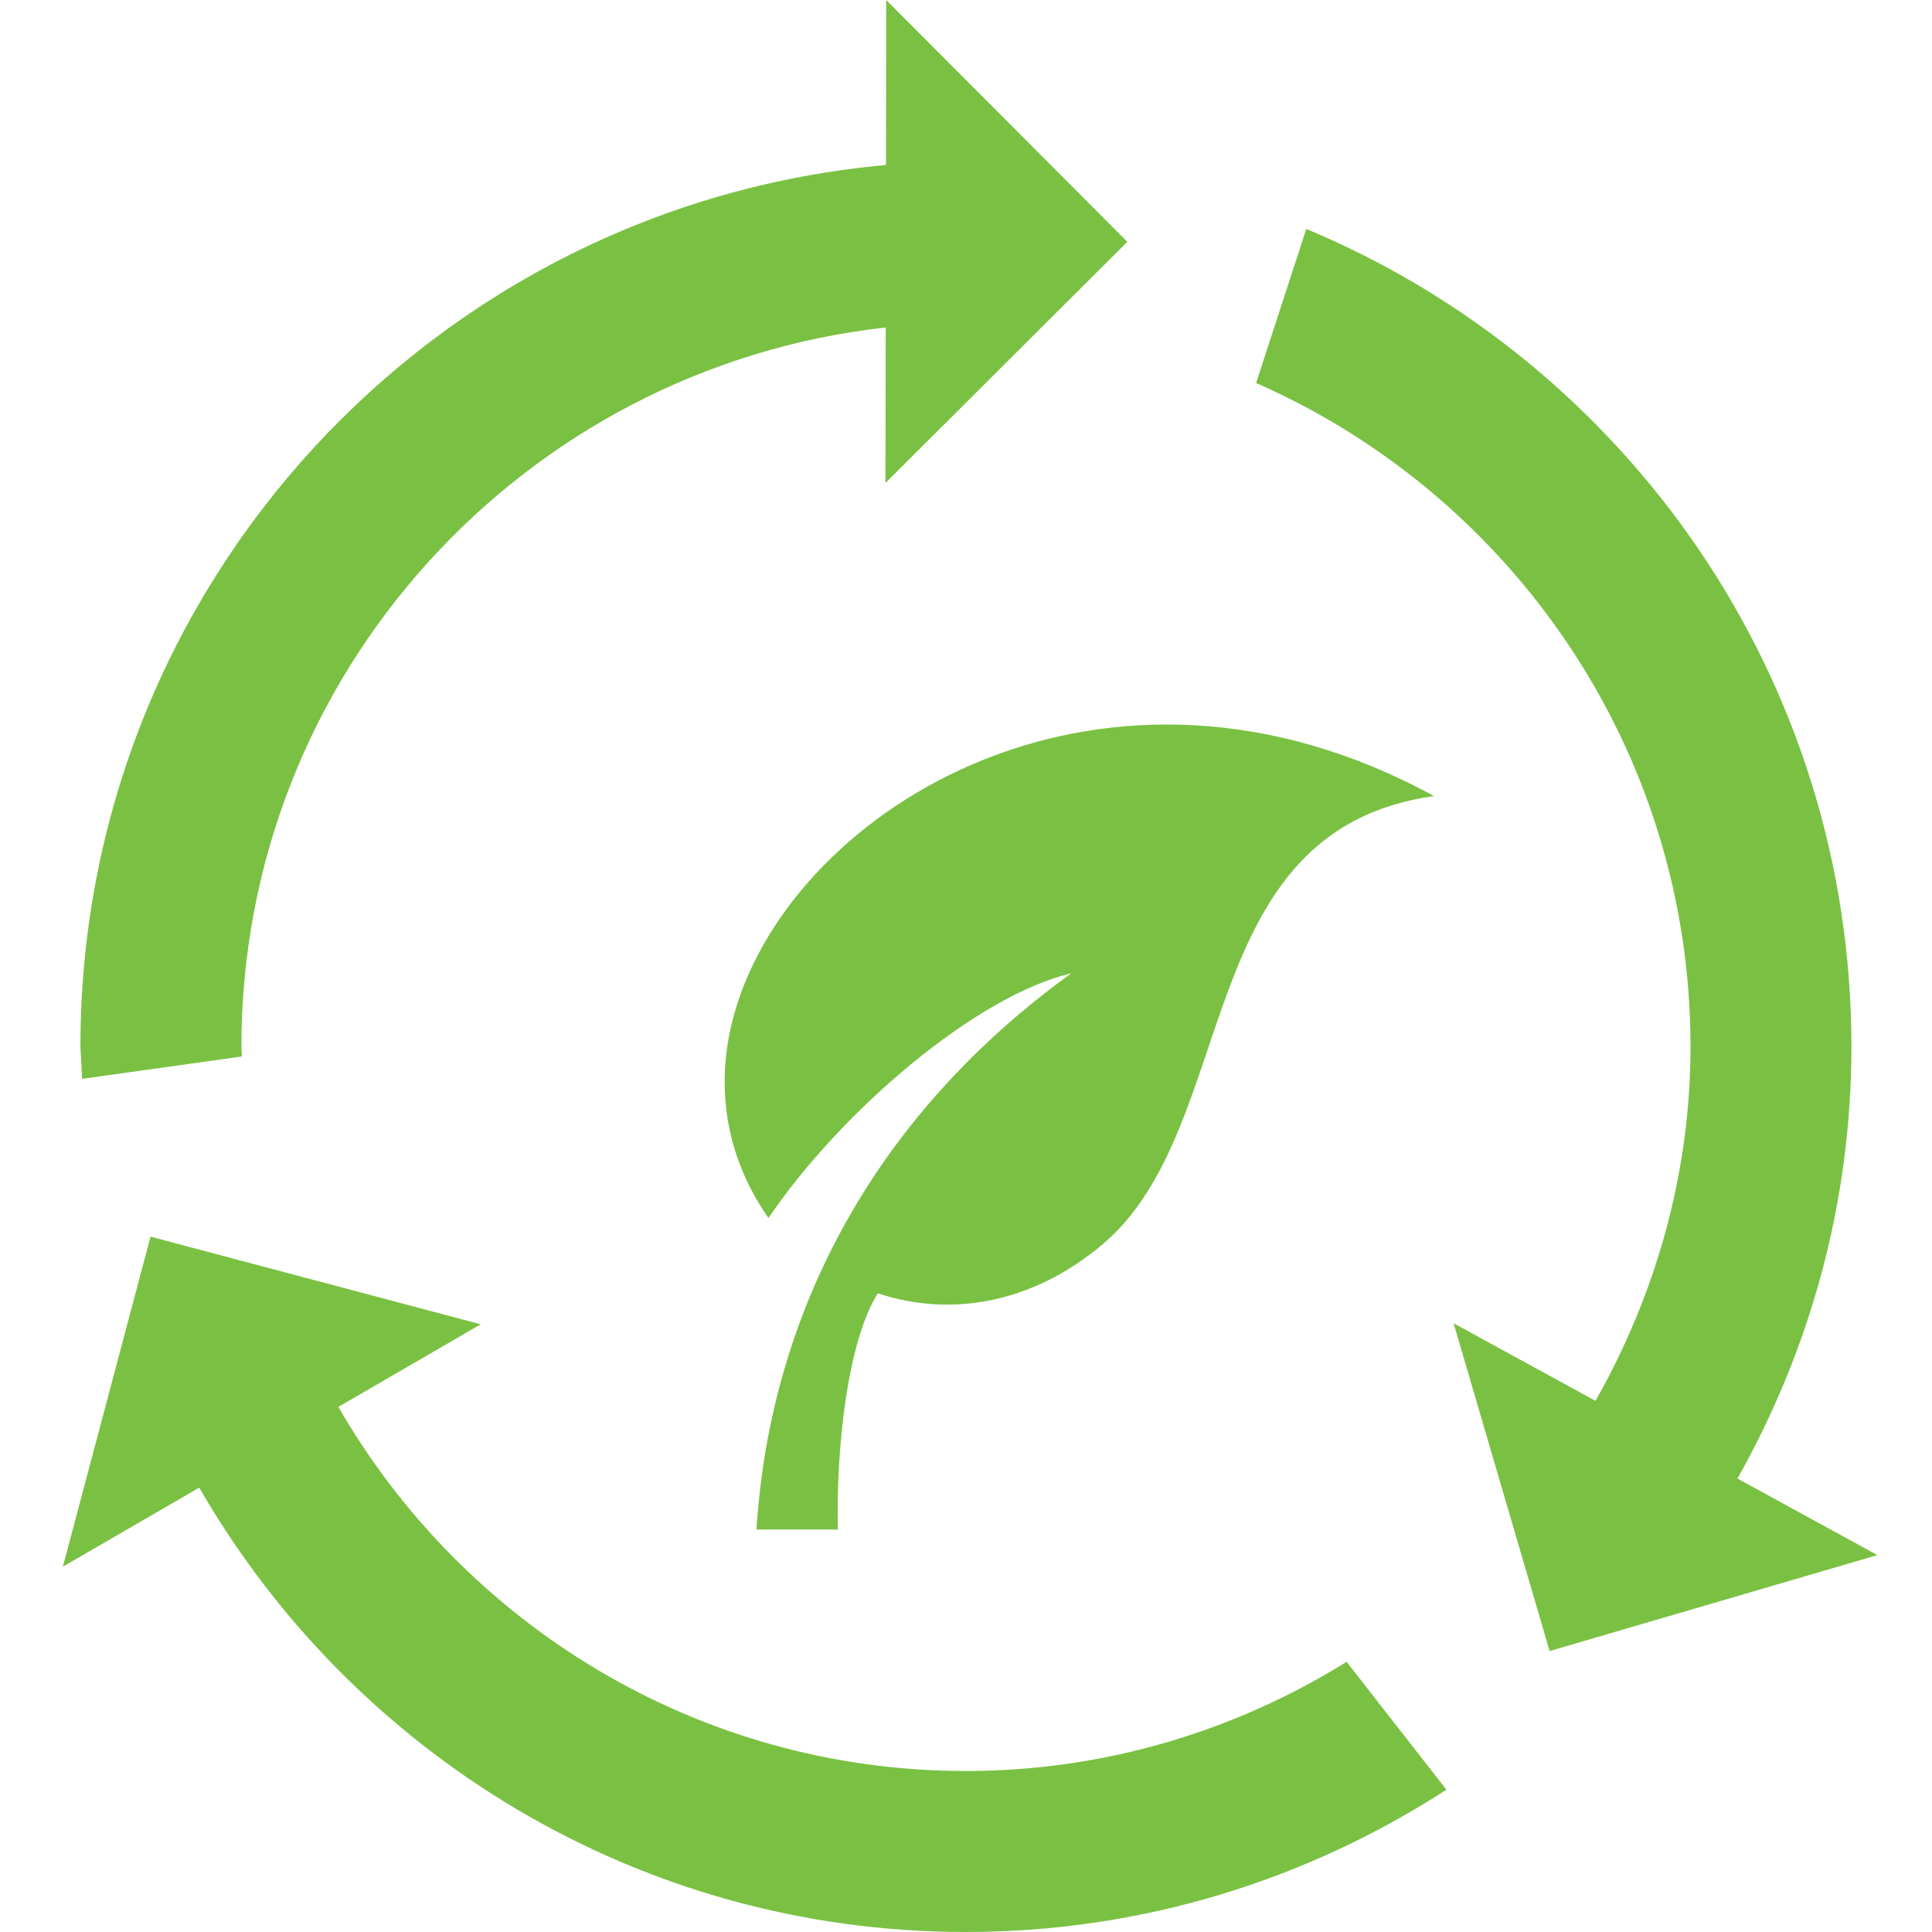
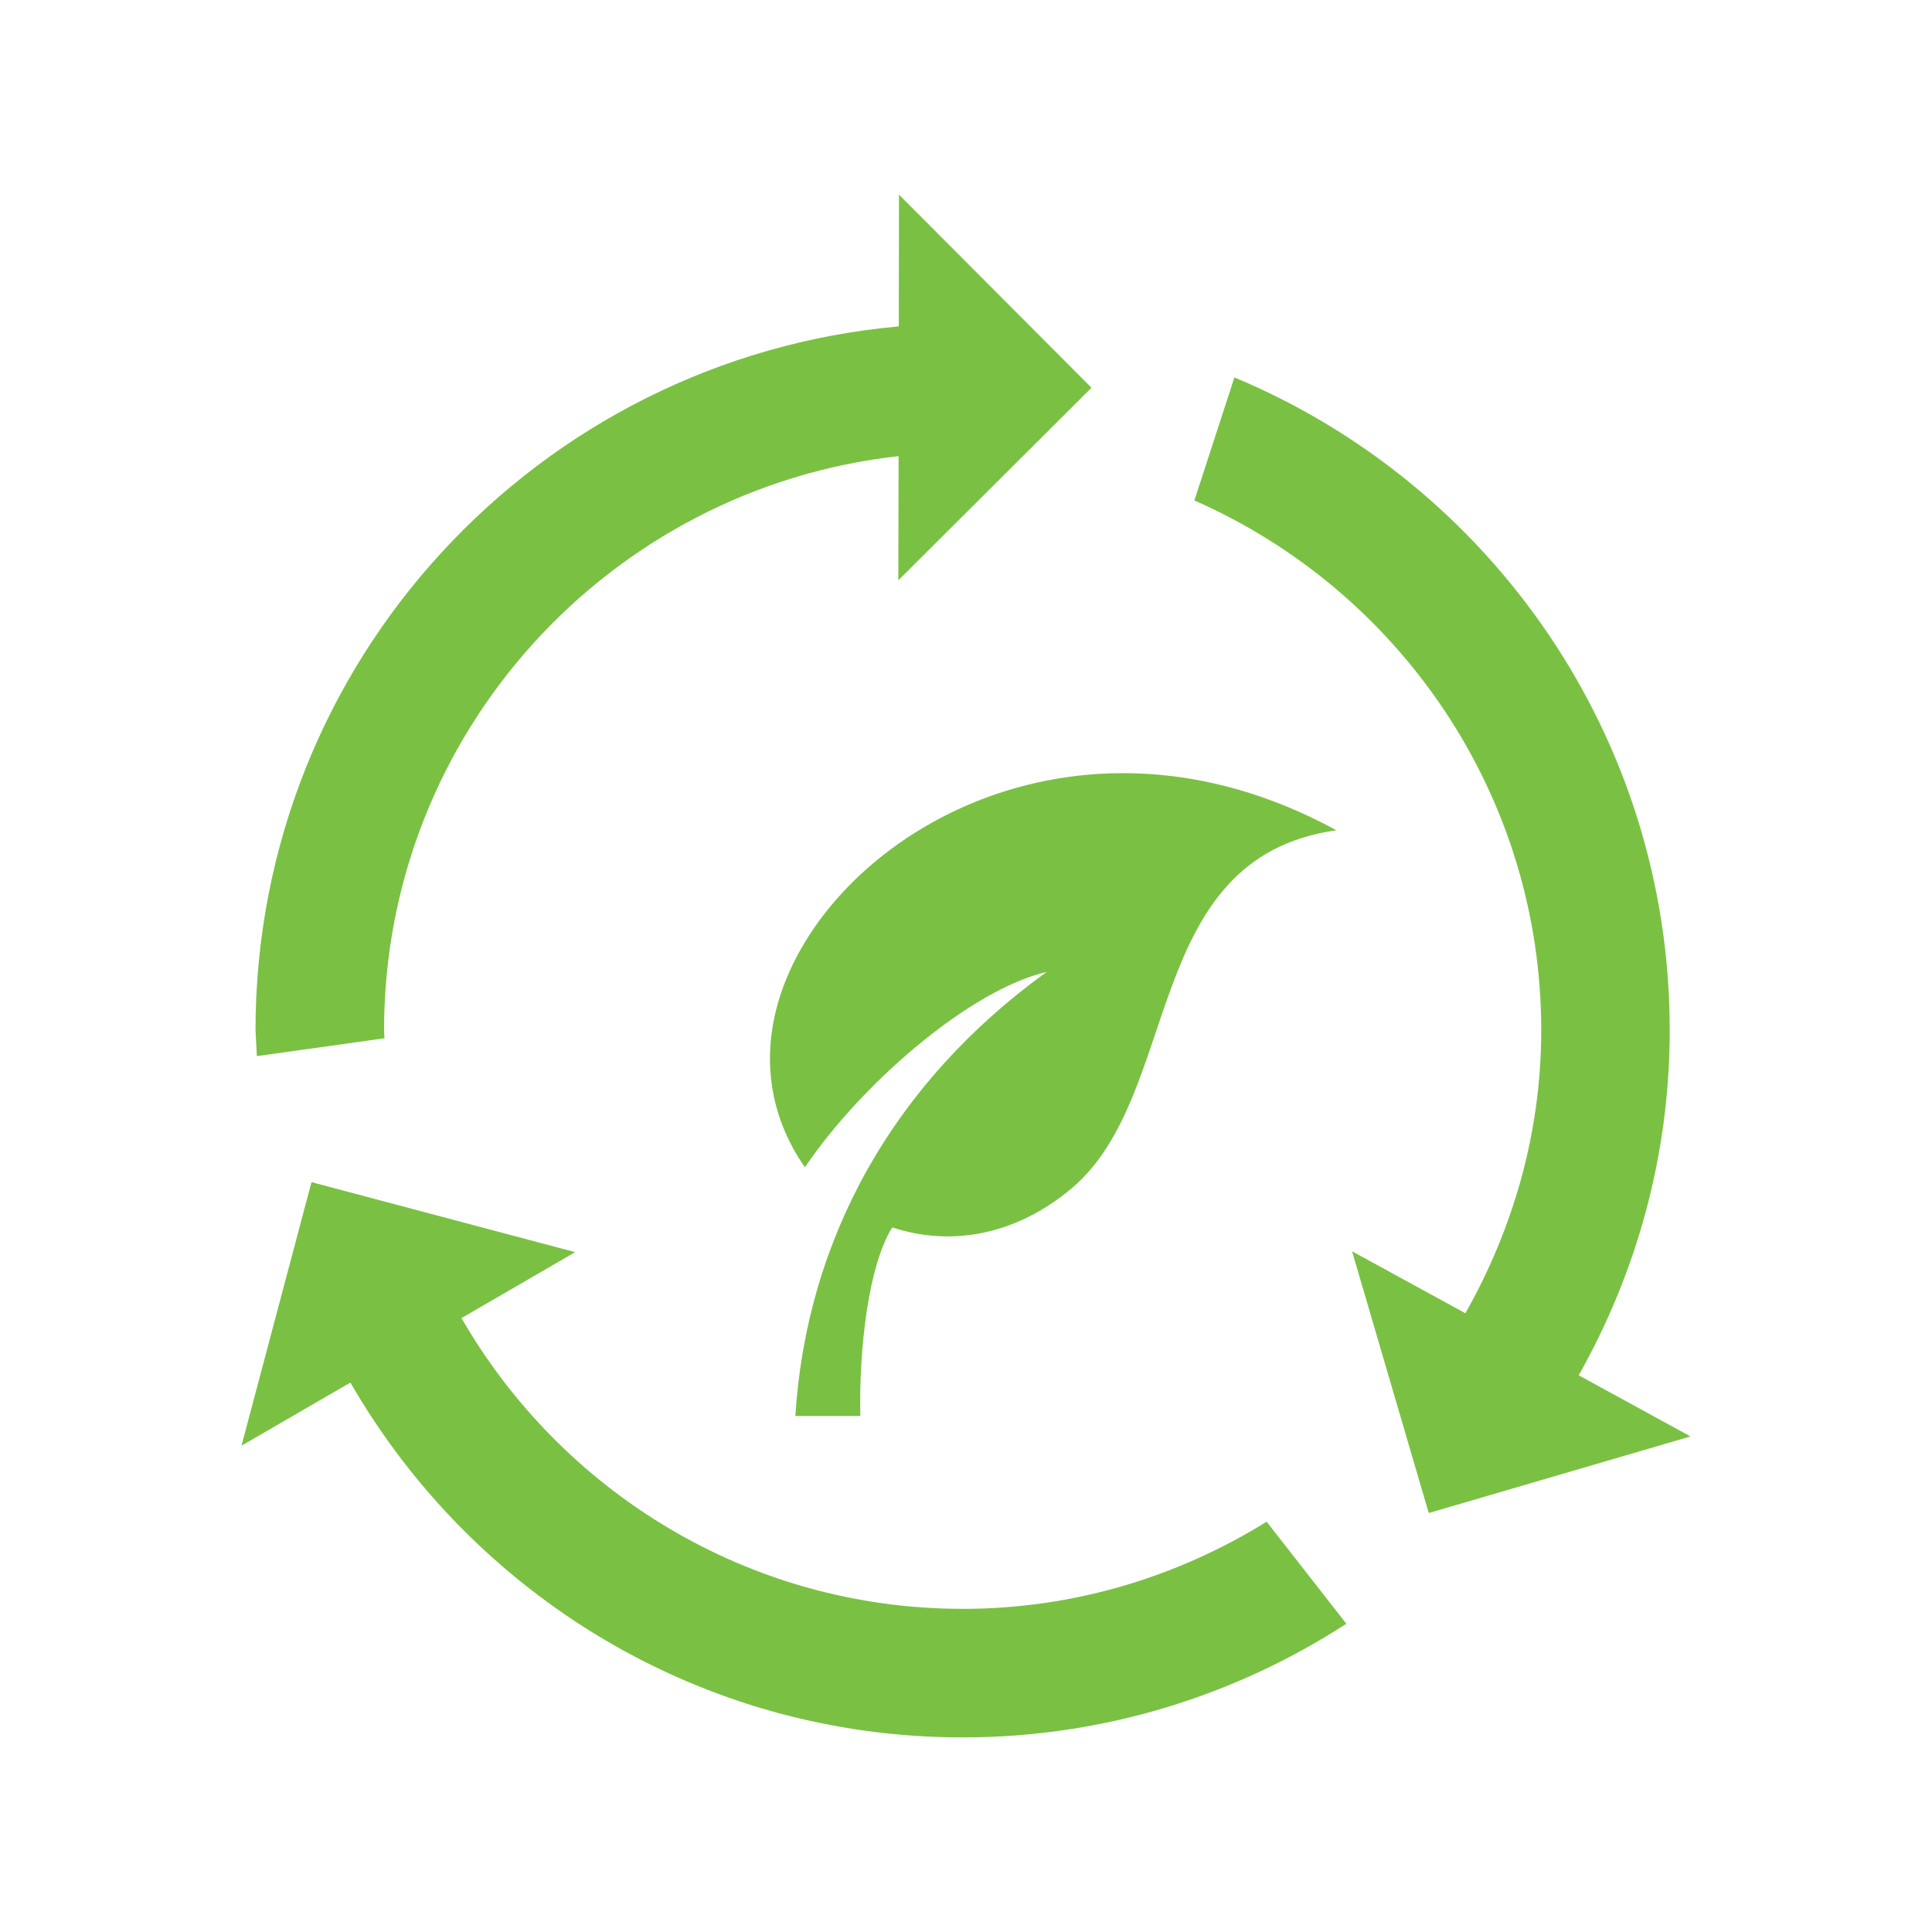
- <svg xmlns="http://www.w3.org/2000/svg" width="120" height="120" viewBox="0 0 24 24">
-   <path fill="rgb(122,193,67)" d="M23.322 19.318l-4.072 1.192-1.193-4.072 1.763.964c.737-1.305 1.18-2.798 1.18-4.402 0-3.681-2.224-6.849-5.396-8.242l.623-1.914c3.975 1.657 6.772 5.579 6.772 10.156 0 1.953-.521 3.779-1.416 5.367l1.739.951zm-11.323 2.682c-3.332 0-6.24-1.825-7.796-4.523l1.769-1.026-4.102-1.089-1.089 4.1 1.694-.982c1.899 3.295 5.447 5.52 9.524 5.52 2.202 0 4.248-.654 5.969-1.768l-1.24-1.588c-1.376.854-2.994 1.356-4.729 1.356zm-8.994-8.876l-.006-.124c0-4.625 3.51-8.433 8.004-8.932l-.004 1.932 3.005-2.996-2.995-3.004-.003 2.05c-5.61.503-10.007 5.21-10.007 10.95l.021.402 1.985-.278zm6.126-.564c-.251.862-.146 1.768.415 2.571.904-1.333 2.588-2.767 3.76-3.039-2.395 1.731-3.735 4.16-3.909 6.908h1.011c-.023-1.038.125-2.345.497-2.934.911.302 1.924.125 2.797-.613 1.724-1.463 1.077-5.14 4.112-5.564-4.07-2.224-7.943.124-8.683 2.671z" />
+ <svg xmlns="http://www.w3.org/2000/svg" width="120" height="120" viewBox="0 0 120 120" id="svg2" version="1.1">
+   <defs id="defs4" />
+   <g id="layer1" transform="translate(0,-932.3622)">
+     <path id="path4262-0" d="m 105,1021.581 -16.258,4.759 -4.763,-16.258 7.039,3.849 c 2.943,-5.21 4.711,-11.172 4.711,-17.576 0,-14.697 -8.88,-27.346 -21.545,-32.908 l 2.487,-7.642 c 15.871,6.616 27.039,22.275 27.039,40.55 0,7.798 -2.08,15.089 -5.654,21.429 L 105,1021.581 Z m -45.21,10.709 c -13.304,0 -24.915,-7.287 -31.127,-18.059 l 7.063,-4.096 -16.378,-4.348 -4.348,16.37 6.764,-3.921 c 7.582,13.156 21.748,22.04 38.027,22.04 8.792,0 16.961,-2.611 23.833,-7.059 l -4.951,-6.34 c -5.494,3.41 -11.954,5.414 -18.882,5.414 z m -35.911,-35.439 -0.024,-0.495 c 0,-18.466 14.014,-33.671 31.958,-35.663 l -0.016,7.714 11.998,-11.962 -11.958,-11.994 -0.012,8.185 c -22.399,2.008 -39.955,20.802 -39.955,43.72 l 0.084,1.605 7.926,-1.11 z m 24.459,-2.252 c -1.002,3.442 -0.583,7.059 1.657,10.265 3.609,-5.322 10.333,-11.048 15.013,-12.134 -9.563,6.911 -14.913,16.61 -15.608,27.582 l 4.037,0 c -0.092,-4.144 0.499,-9.363 1.984,-11.715 3.637,1.206 7.682,0.499 11.168,-2.448 6.883,-5.841 4.3,-20.523 16.418,-22.216 -16.25,-8.88 -31.714,0.495 -34.669,10.665 z" style="fill:#7ac143" />
+   </g>
</svg>
